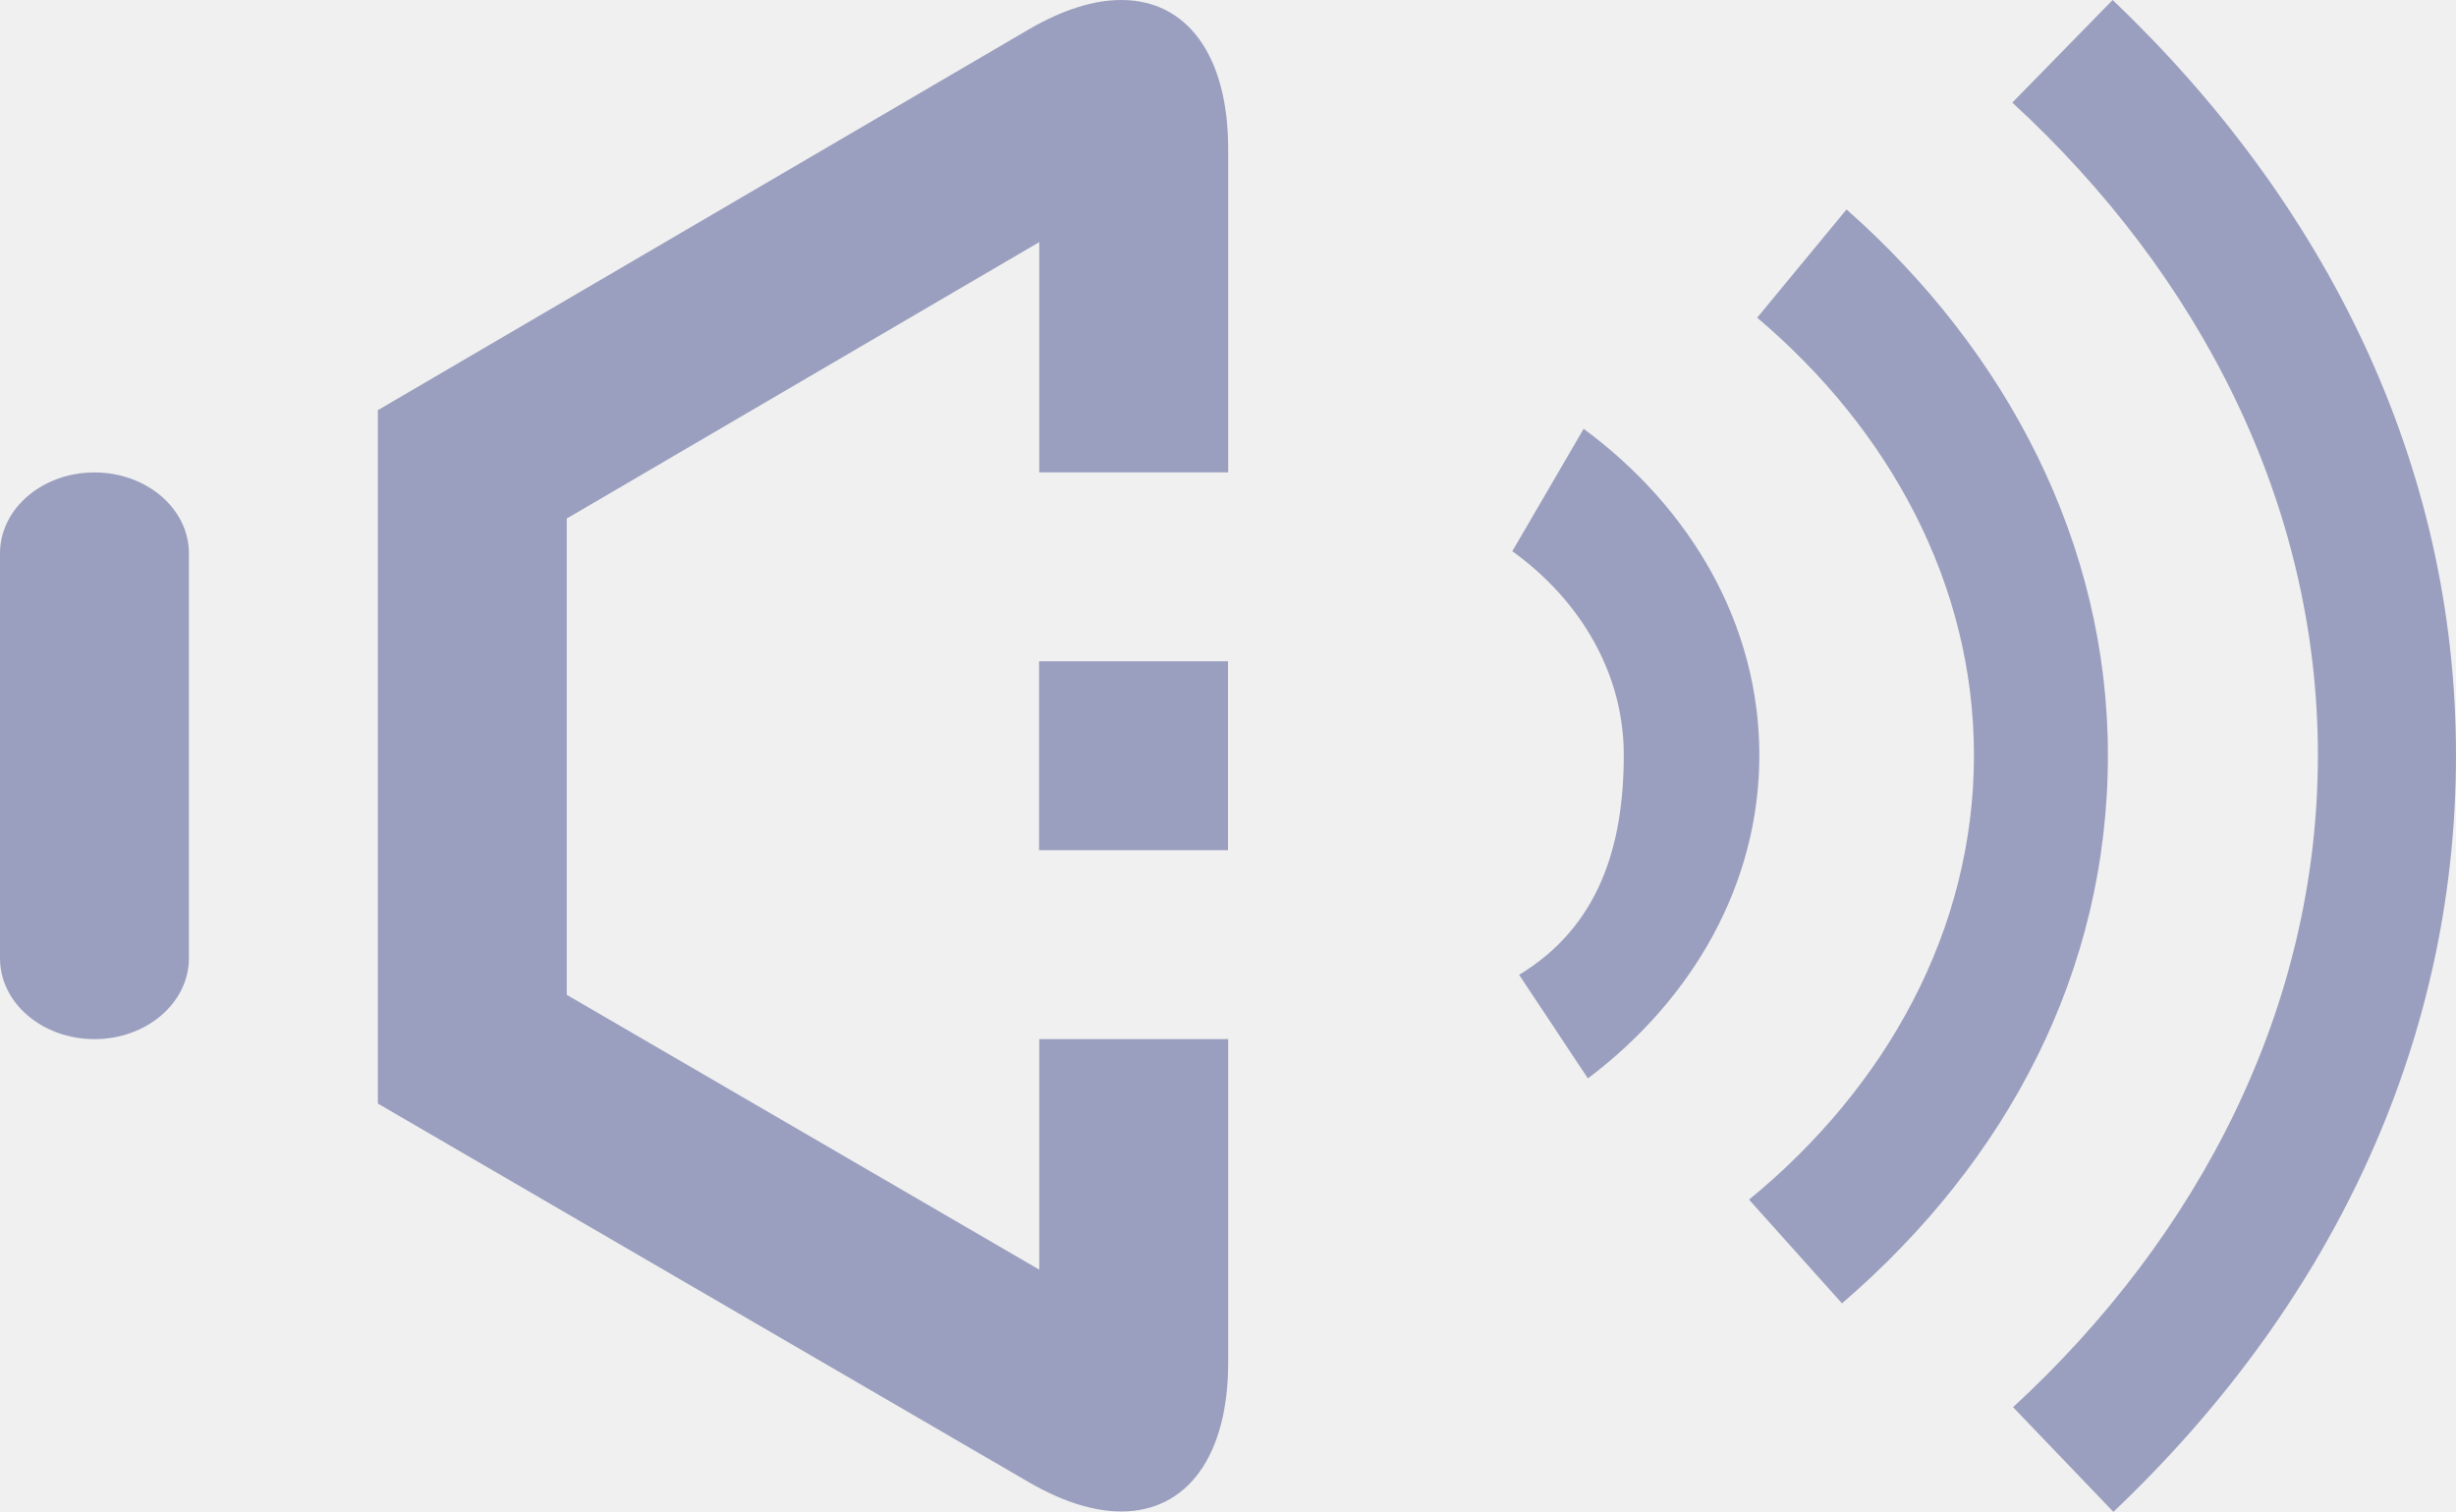
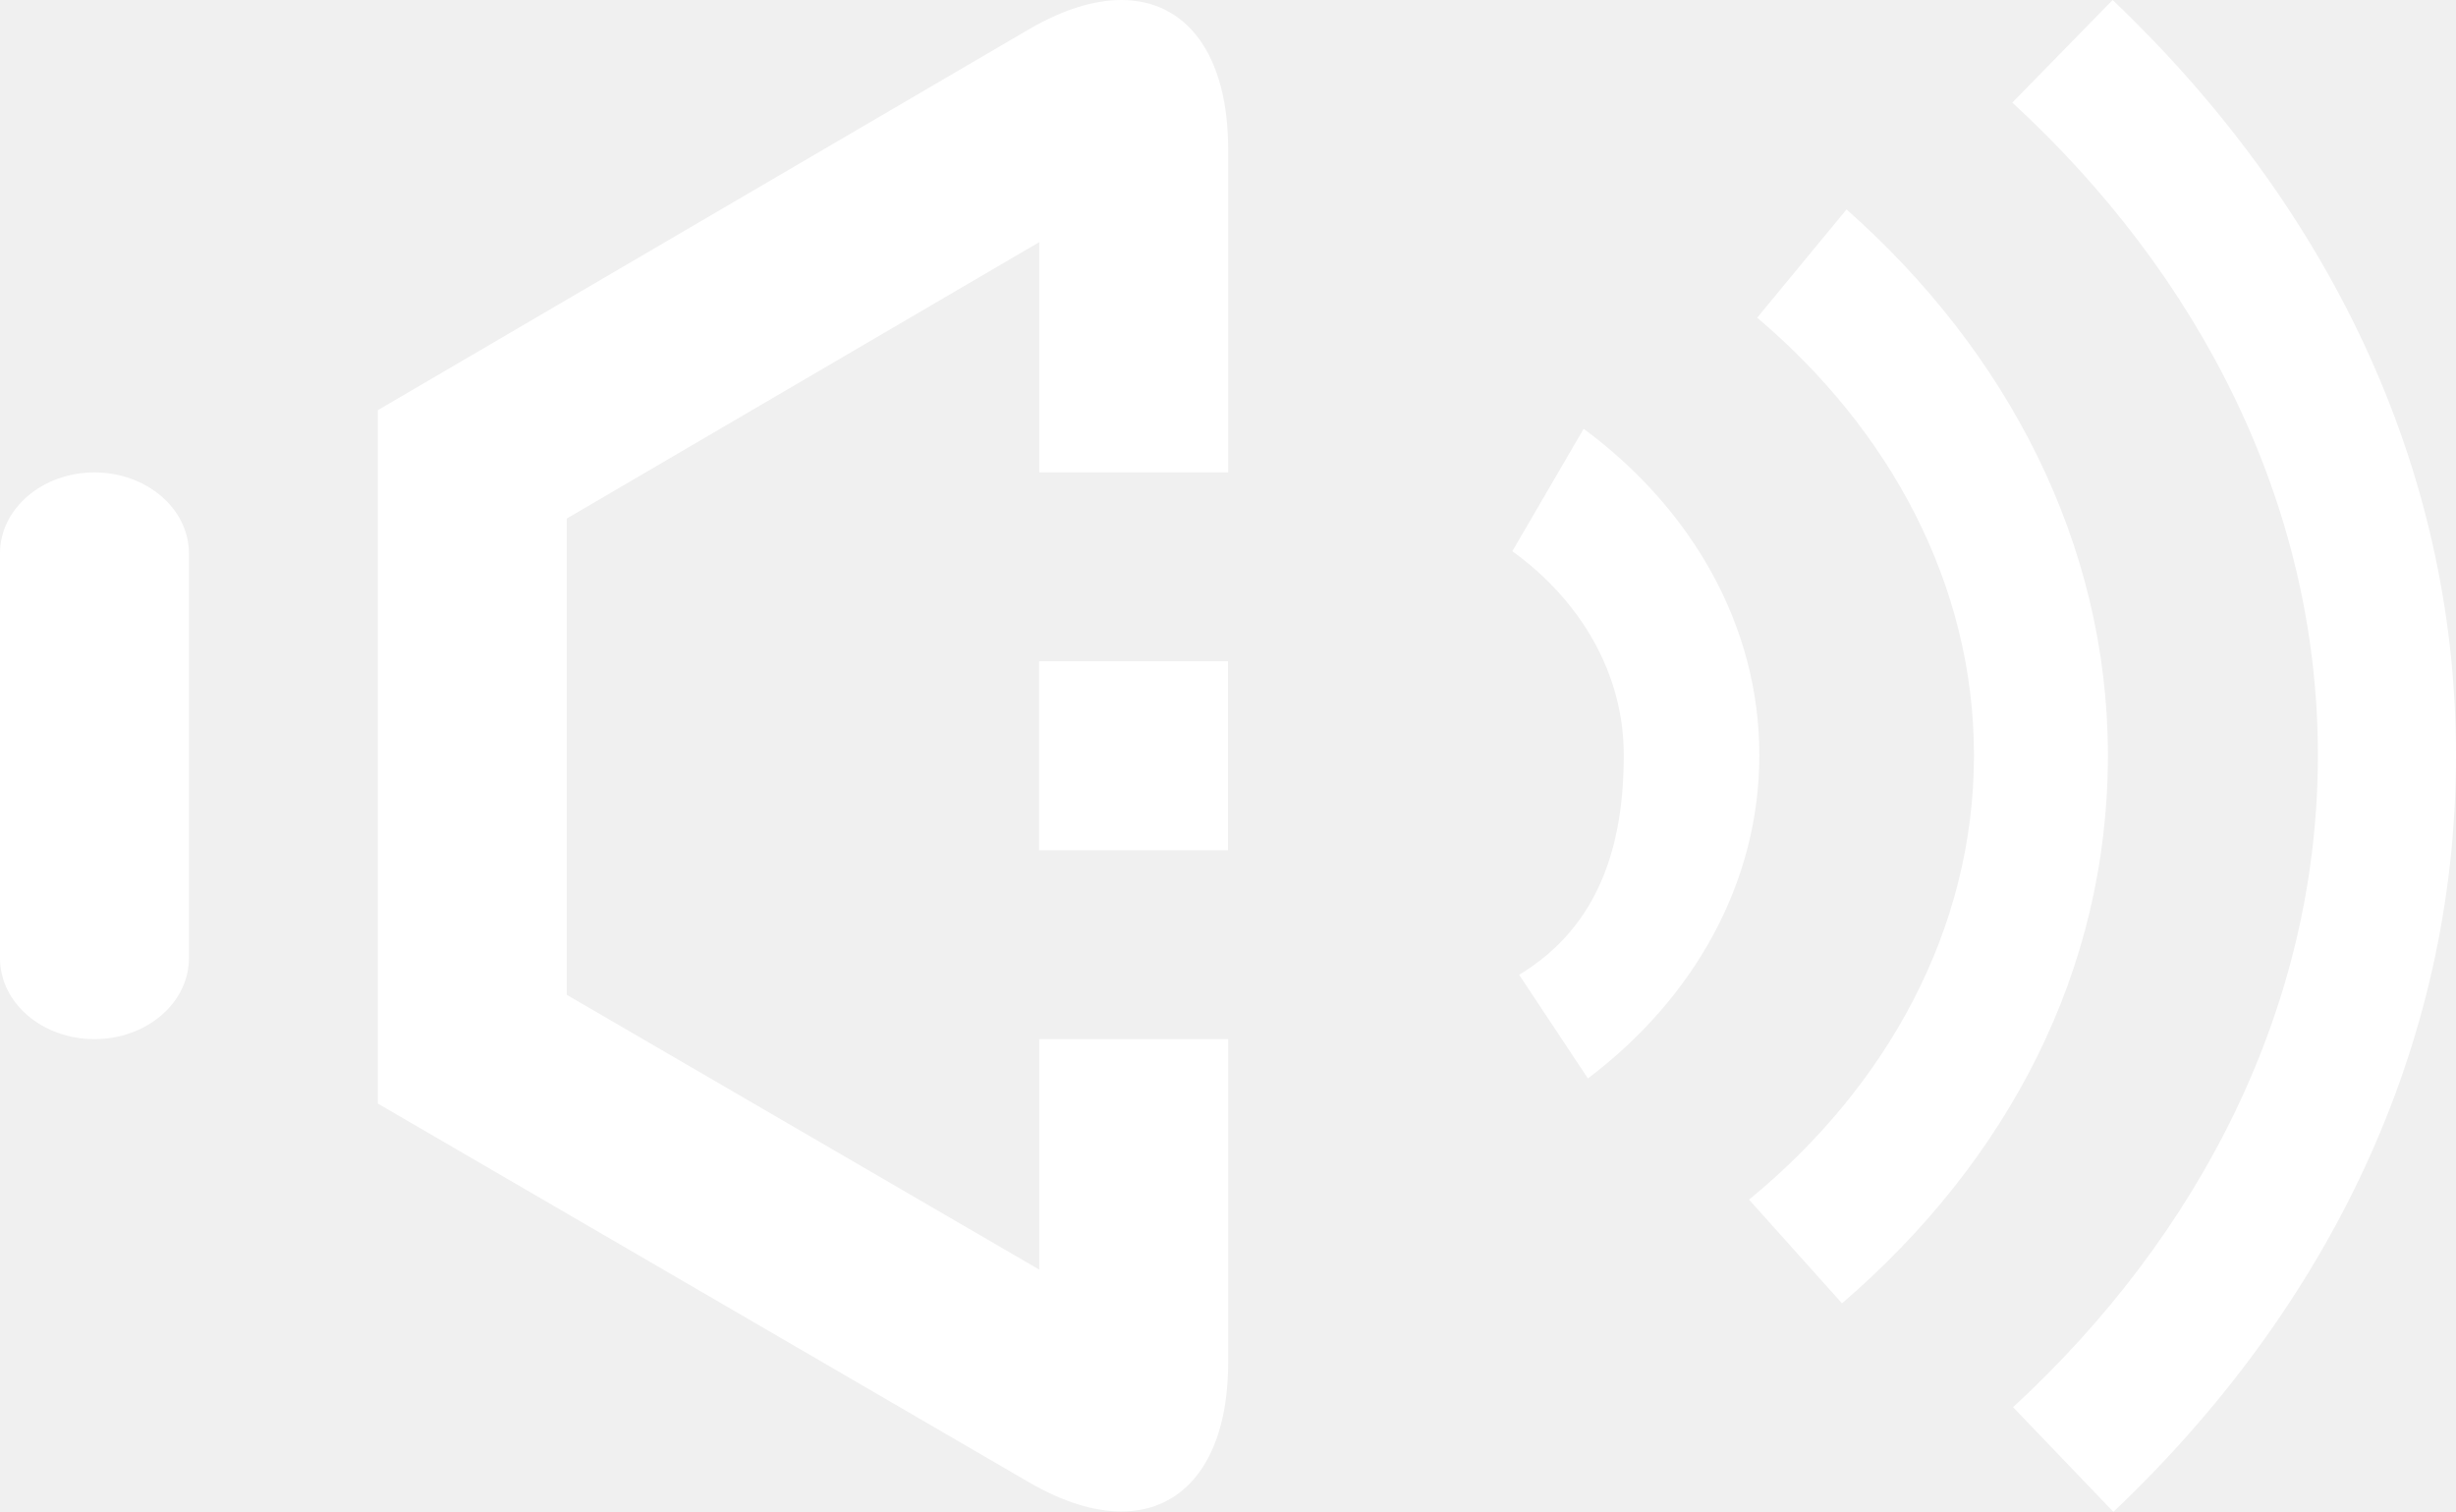
<svg xmlns="http://www.w3.org/2000/svg" width="26" height="16">
-   <path fill-rule="evenodd" clip-rule="evenodd" fill="#9A9FBF" d="M1 5.001c-.553 0-1 .384-1 .857v4.285C0 10.617.447 11 1 11c.552 0 1-.384 1-.857V5.858c0-.473-.448-.857-1-.857z" />
-   <g fill="#9A9FBF">
+   <path fill-rule="evenodd" clip-rule="evenodd" fill="#ffffff" d="M1 5.001c-.553 0-1 .384-1 .857v4.285C0 10.617.447 11 1 11c.552 0 1-.384 1-.857V5.858c0-.473-.448-.857-1-.857z" />
+   <g fill="#ffffff">
    <path d="M11 7h2v2h-2z" />
    <path d="M11.002 11v2.44L6 10.531V5.489l5.002-2.926V5h2V1.581C13.002.58 12.563 0 11.87 0c-.285 0-.613.099-.972.307L4 4.342v7.34l6.898 4.012c.359.207.687.306.973.306.692 0 1.131-.58 1.131-1.579v-3.419V11h-2z" />
  </g>
-   <g fill-rule="evenodd" clip-rule="evenodd" fill="#9A9FBF">
+   <g fill-rule="evenodd" clip-rule="evenodd" fill="#ffffff">
    <path d="M22.373 16.004C24.632 13.862 26 11.094 26 7.995 26 4.904 24.615 2.142 22.365 0l-1.062 1.086c1.98 1.82 3.235 4.246 3.235 6.909 0 2.659-1.251 5.081-3.227 6.901l1.062 1.108z" />
    <path d="M19.5 13.797c1.756-1.511 2.815-3.521 2.815-5.802 0-2.239-1.066-4.274-2.767-5.778l-.946 1.146c1.404 1.188 2.295 2.824 2.295 4.633 0 1.845-.926 3.511-2.381 4.703l.984 1.098z" />
    <path d="M16.81 11.416c1.115-.841 1.815-2.063 1.815-3.422 0-1.377-.72-2.613-1.86-3.455l-.755 1.296c.722.521 1.18 1.294 1.18 2.157 0 .951-.256 1.812-1.108 2.327l.728 1.097z" />
  </g>
</svg>
